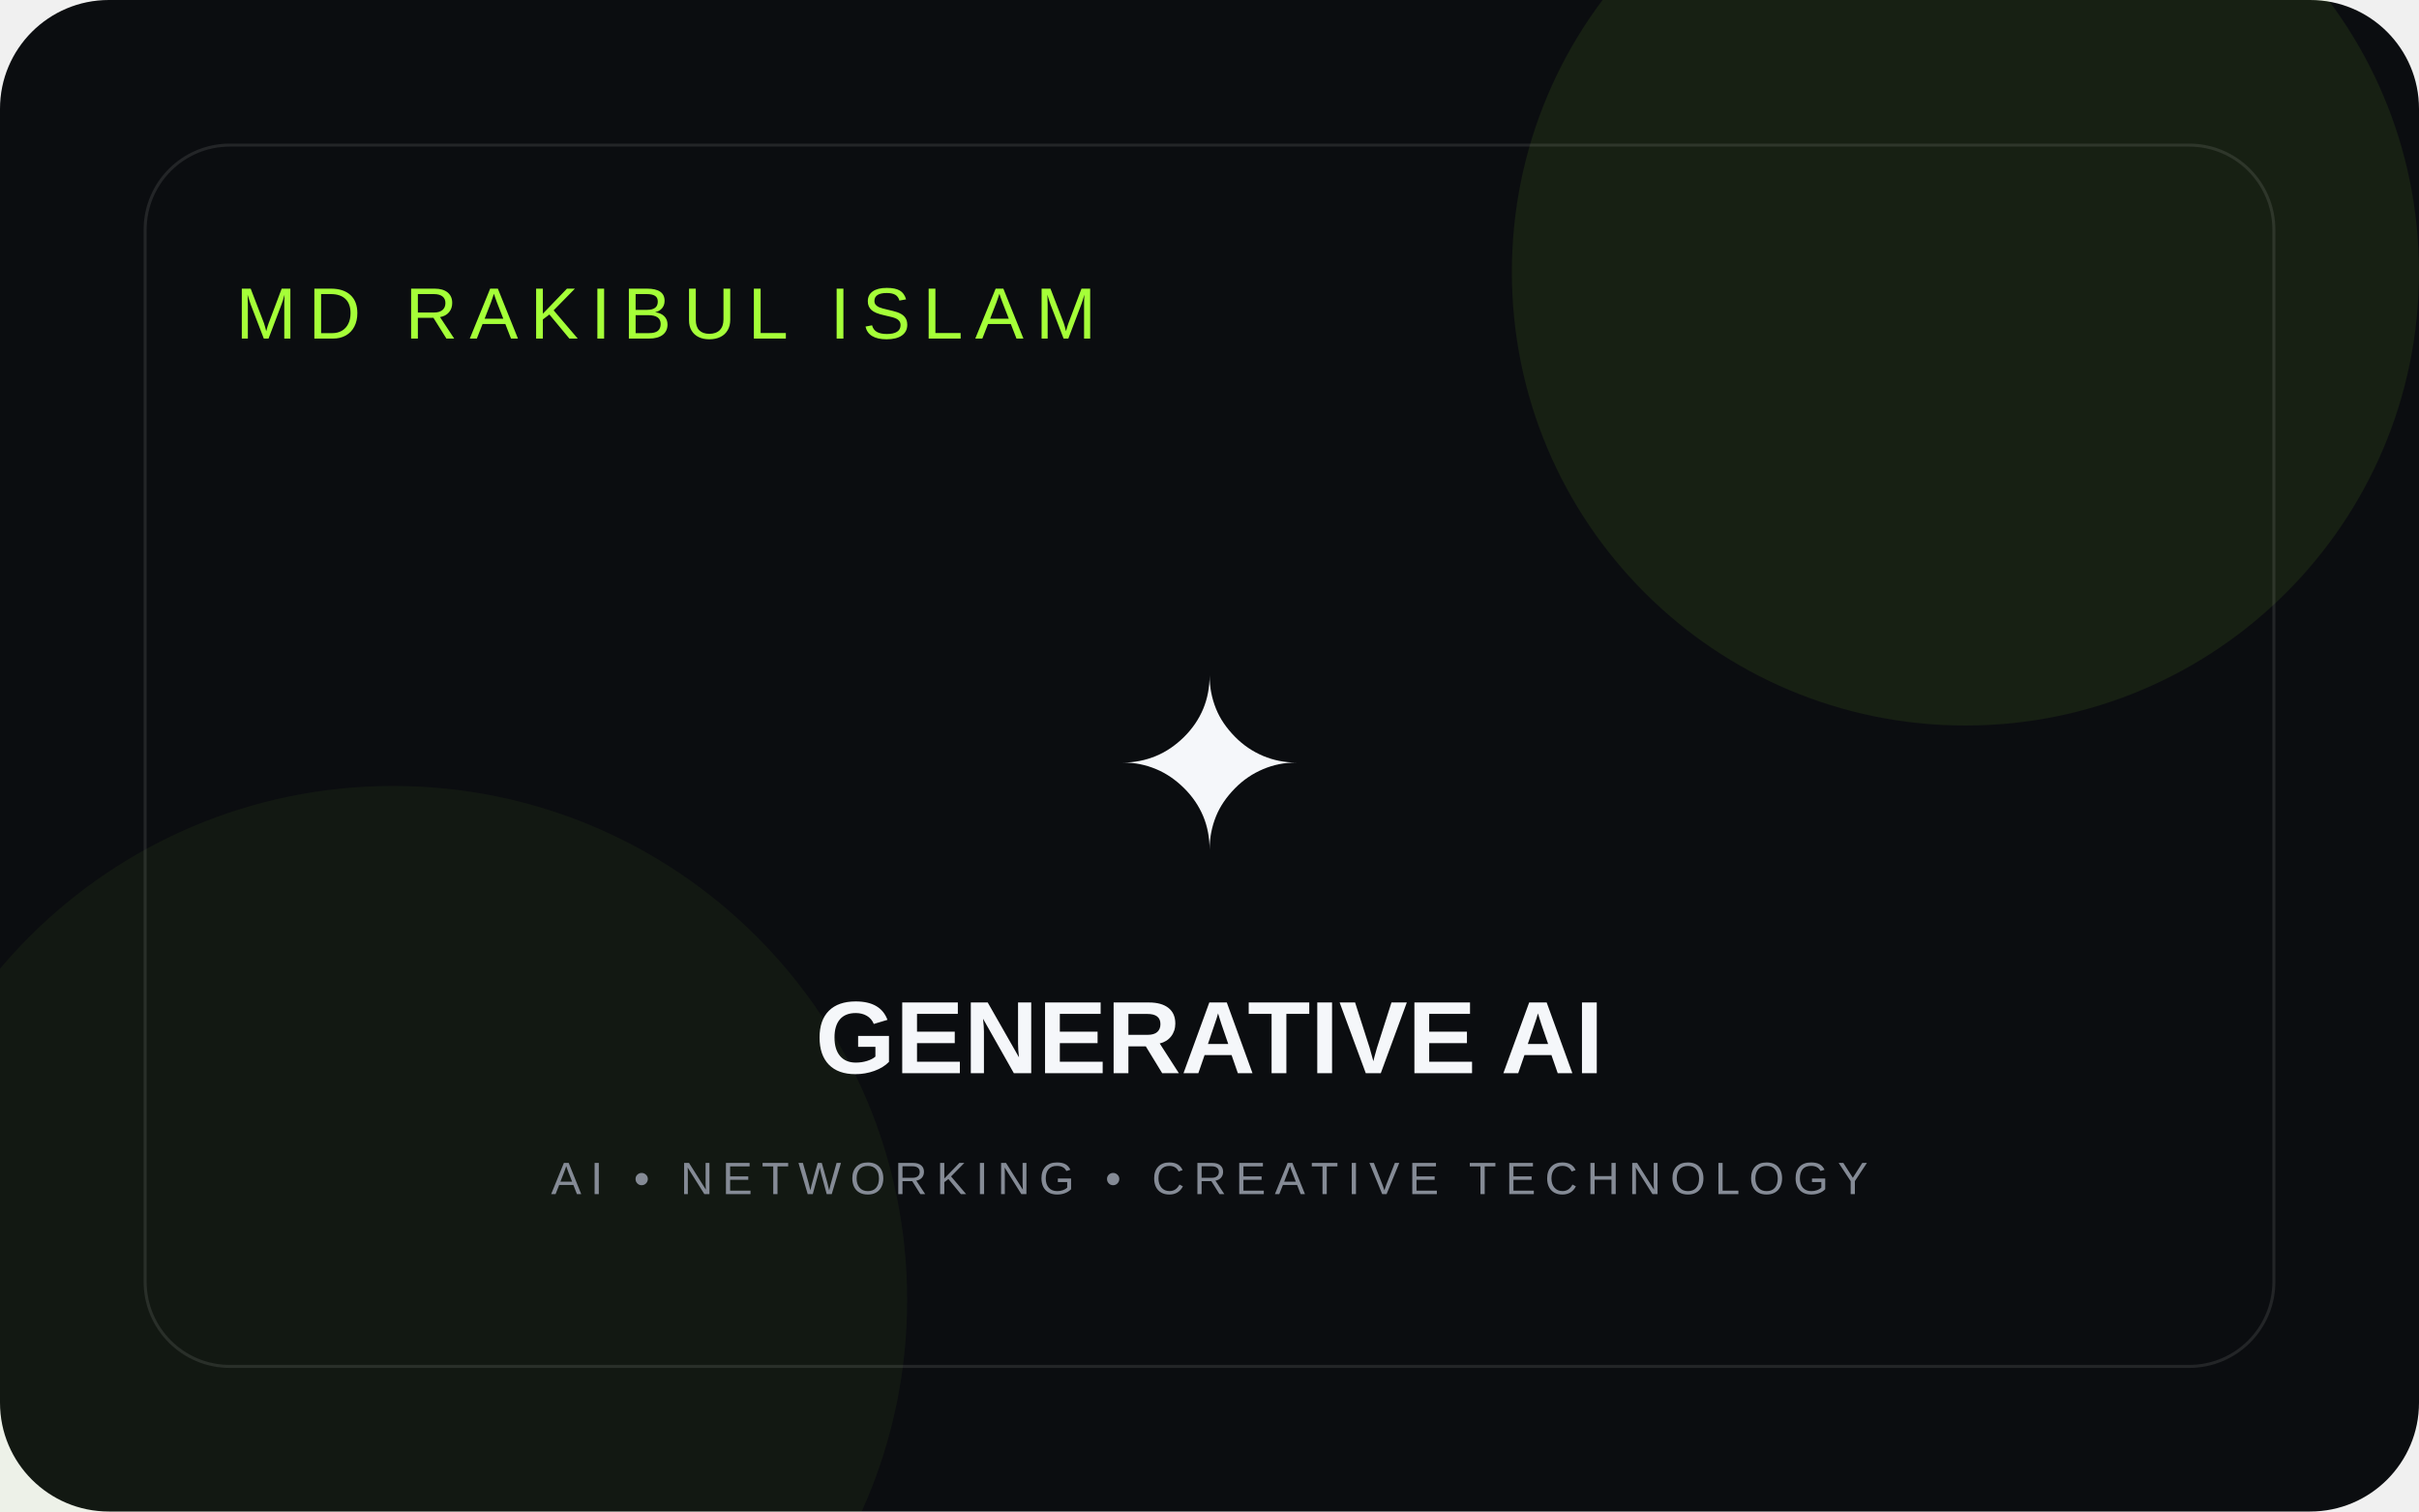
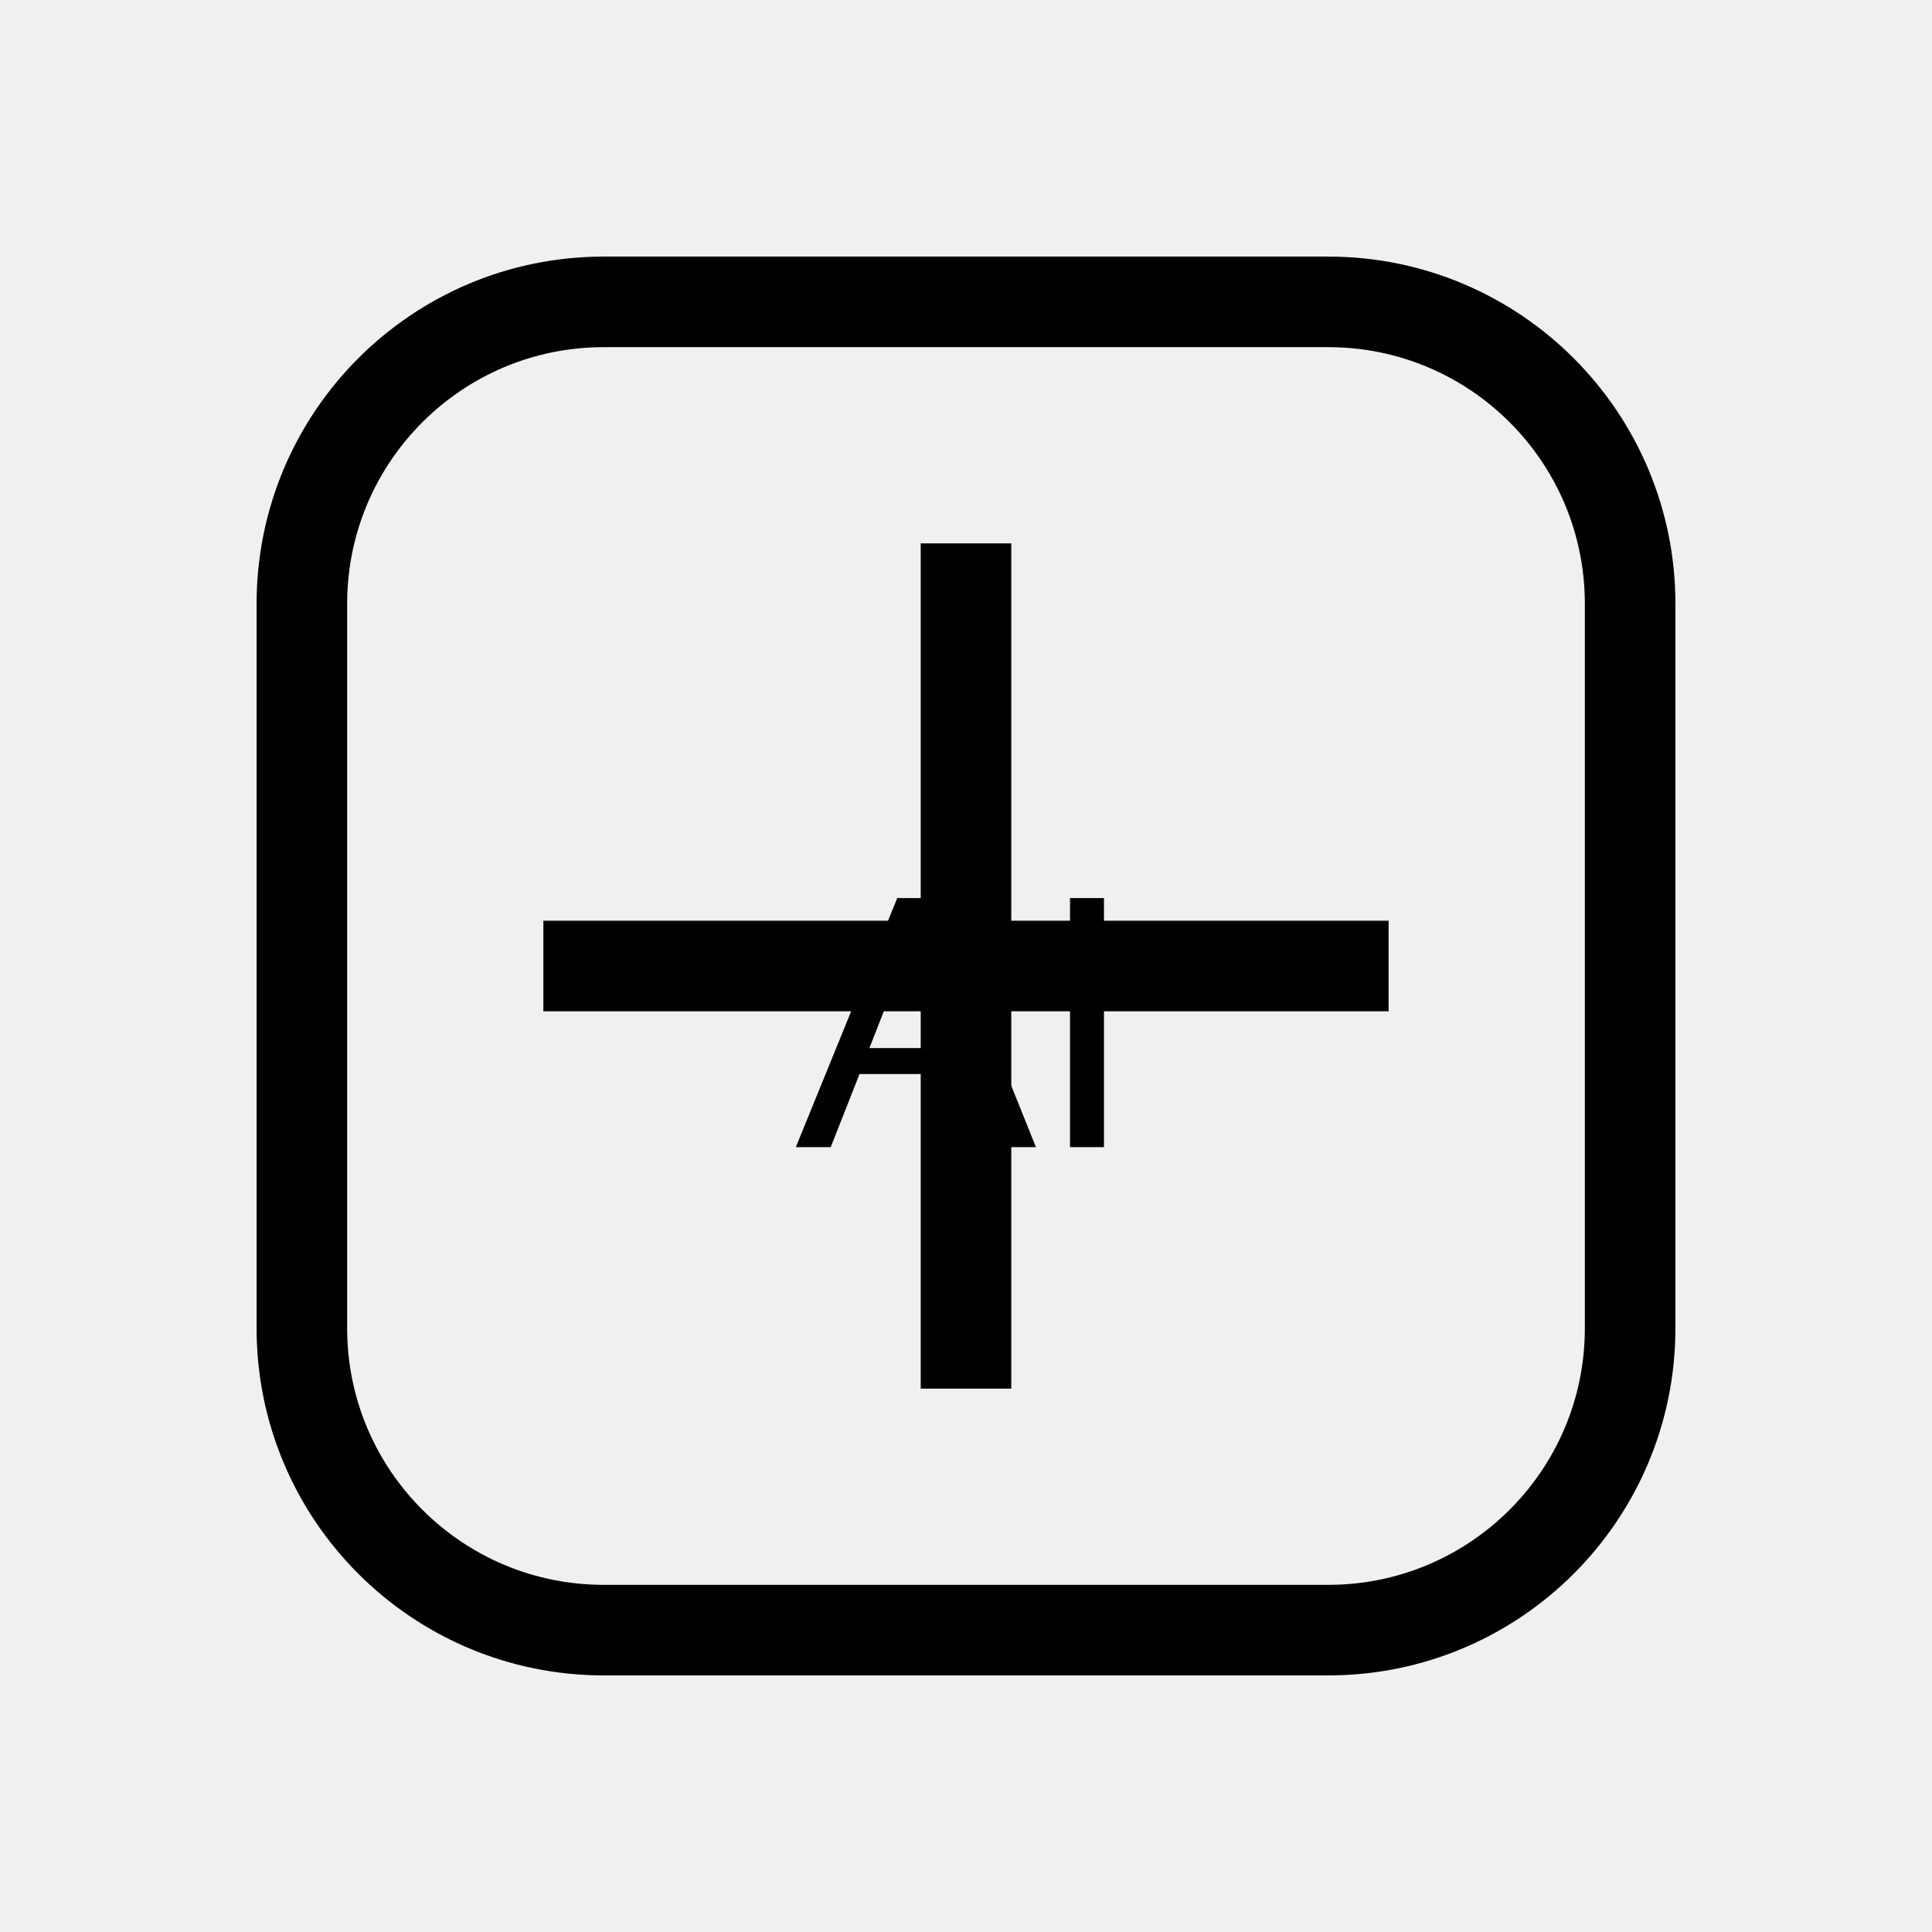
- <svg xmlns="http://www.w3.org/2000/svg" viewBox="0 0 800 500">
-   <rect width="800" height="500" rx="36" fill="#0b0d10" />
-   <circle cx="650" cy="90" r="150" fill="#a5ff38" opacity=".08" />
-   <circle cx="130" cy="430" r="170" fill="#a5ff38" opacity=".05" />
-   <rect x="48" y="48" width="704" height="404" rx="28" fill="none" stroke="#fff" stroke-opacity=".1" />
-   <text x="78" y="112" font-family="Arial,sans-serif" font-size="24" letter-spacing="4" fill="#a5ff38">MD RAKIBUL ISLAM</text>
-   <text x="400" y="280" text-anchor="middle" font-family="Arial,sans-serif" font-size="76" font-weight="700" fill="#f5f7fa">✦</text>
-   <text x="400" y="355" text-anchor="middle" font-family="Arial,sans-serif" font-size="34" font-weight="700" fill="#f5f7fa">GENERATIVE AI</text>
-   <text x="400" y="395" text-anchor="middle" font-family="Arial,sans-serif" font-size="15" letter-spacing="3" fill="#858b96">AI • NETWORKING • CREATIVE TECHNOLOGY</text>
+ <svg xmlns="http://www.w3.org/2000/svg" viewBox="0 0 64 64">
+   <rect x="10" y="10" width="44" height="44" rx="10" fill="none" stroke="currentColor" stroke-width="3" />
+   <path d="M18 32h28M32 18v28" stroke="currentColor" stroke-width="3" />
+   <text x="32" y="38" text-anchor="middle" font-family="Arial" font-size="12" fill="currentColor">AI</text>
</svg>
